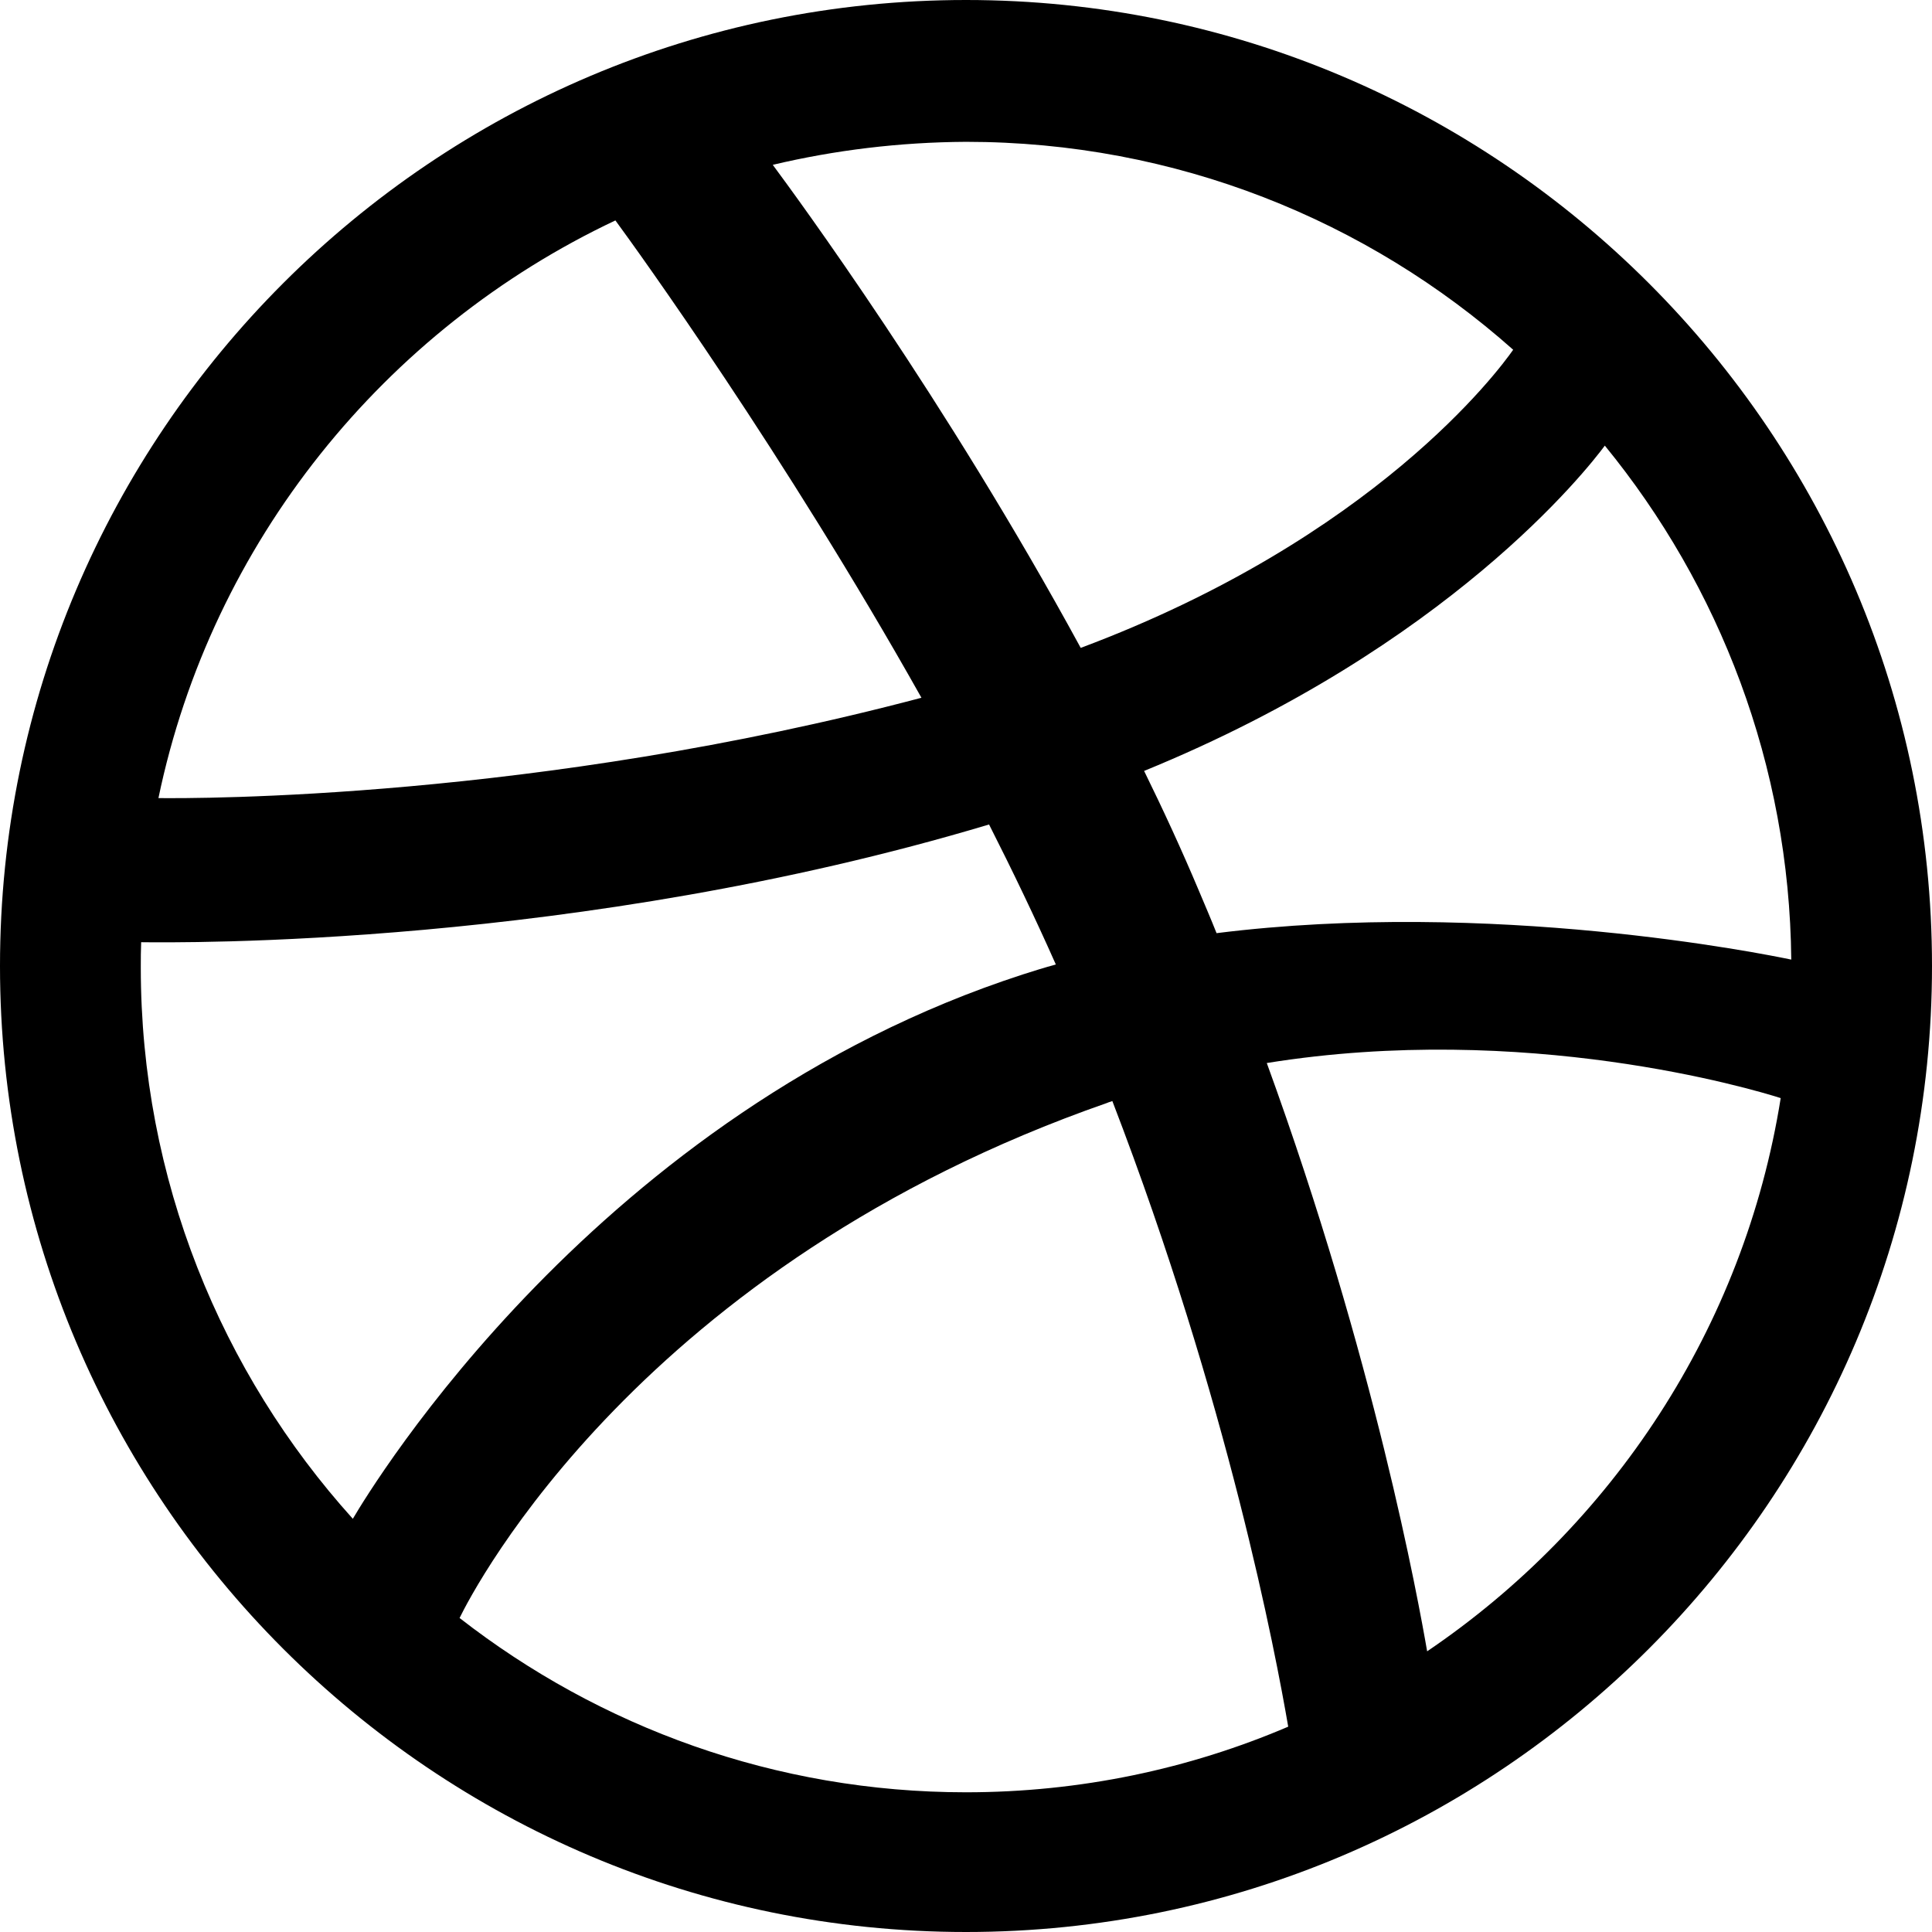
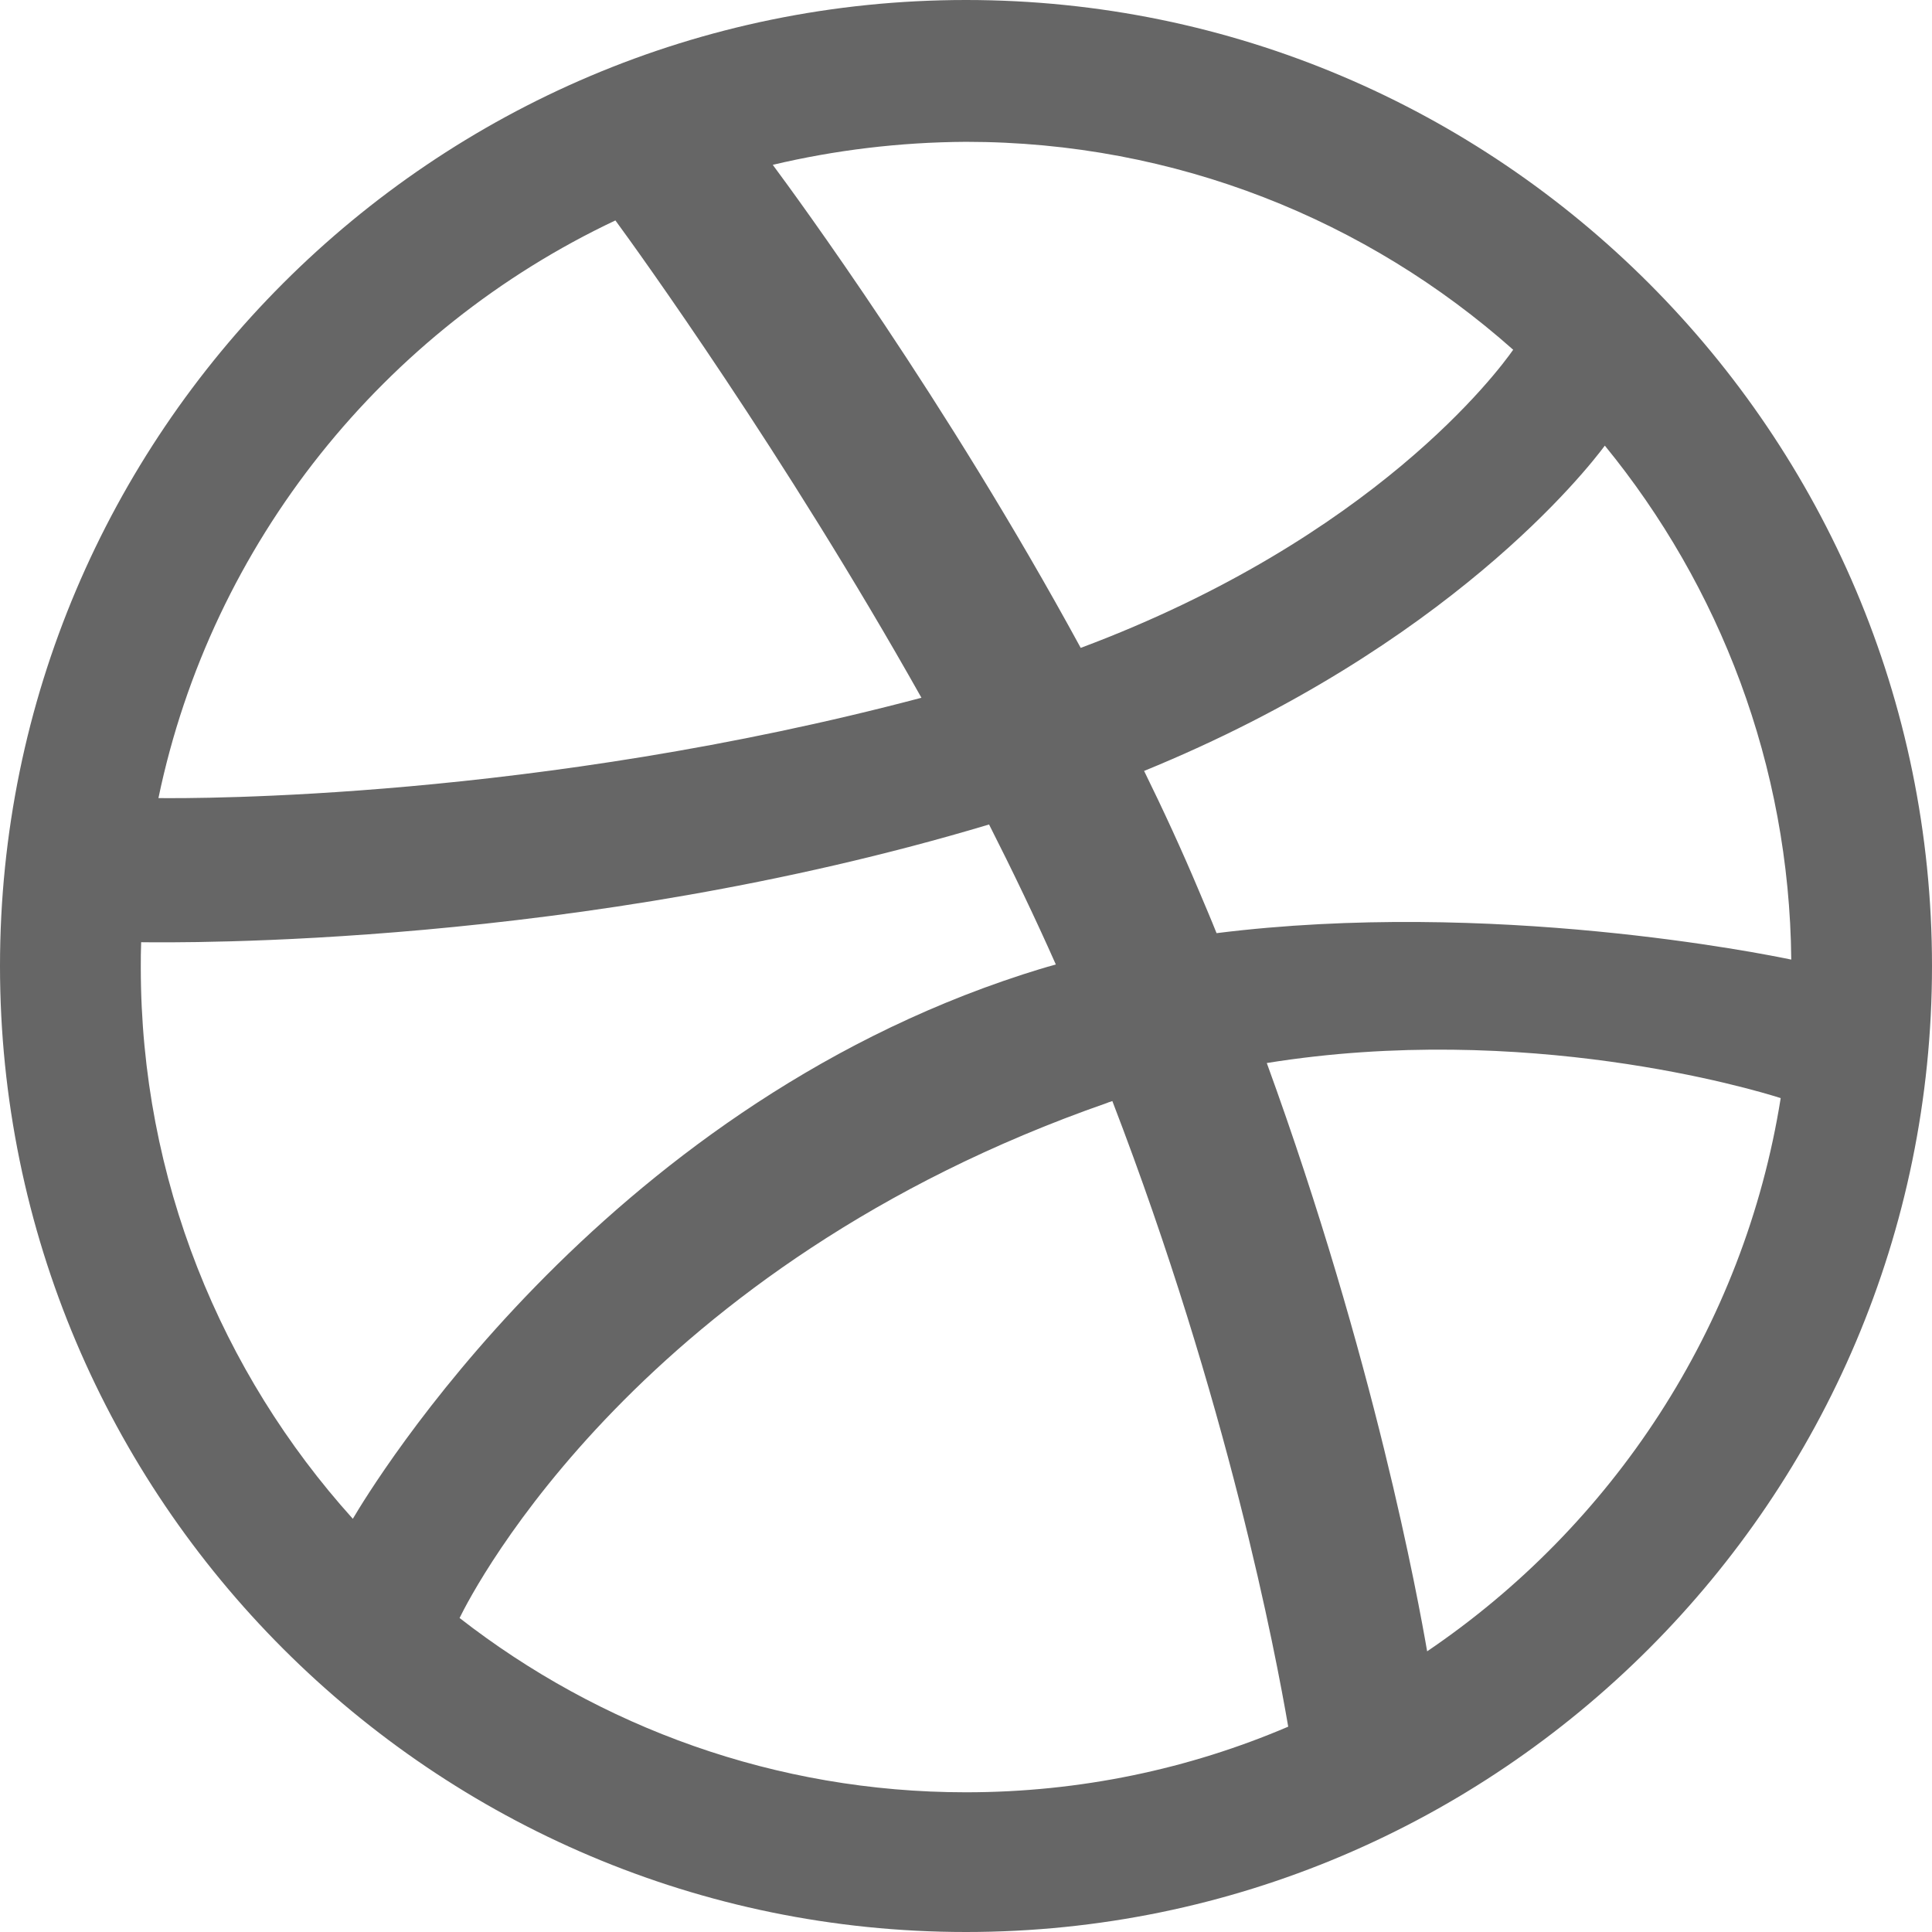
<svg xmlns="http://www.w3.org/2000/svg" version="1.1" width="32" height="32" viewBox="0 0 32 32">
-   <path d="M16 32c-8.825 0-16-7.175-16-16s7.175-16 16-16c8.825 0 16 7.175 16 16s-7.175 16-16 16v0zM29.494 18.188c-0.469-0.15-4.231-1.269-8.512-0.581 1.788 4.912 2.512 8.912 2.656 9.744 3.063-2.075 5.25-5.356 5.856-9.163v0zM21.337 28.6c-0.206-1.2-0.994-5.375-2.913-10.363-0.031 0.012-0.063 0.019-0.087 0.031-7.713 2.688-10.481 8.031-10.725 8.531 2.319 1.806 5.231 2.887 8.387 2.887 1.894 0 3.7-0.387 5.338-1.087v0zM5.844 25.156c0.313-0.531 4.063-6.738 11.106-9.019 0.175-0.056 0.356-0.113 0.538-0.162-0.344-0.775-0.719-1.556-1.106-2.319-6.819 2.044-13.444 1.956-14.044 1.95-0.006 0.137-0.006 0.275-0.006 0.419 0 3.506 1.331 6.712 3.512 9.131v0zM2.625 13.219c0.612 0.006 6.244 0.031 12.637-1.662-2.262-4.025-4.706-7.412-5.069-7.906-3.825 1.806-6.688 5.331-7.569 9.569v0zM12.8 2.731c0.375 0.506 2.863 3.888 5.1 8 4.863-1.819 6.919-4.588 7.163-4.938-2.413-2.144-5.587-3.444-9.063-3.444-1.1 0.006-2.175 0.138-3.2 0.381v0zM26.581 7.381c-0.288 0.388-2.581 3.325-7.631 5.388 0.319 0.65 0.625 1.313 0.906 1.981 0.1 0.238 0.2 0.469 0.294 0.706 4.55-0.569 9.069 0.344 9.519 0.438-0.031-3.225-1.188-6.188-3.087-8.512v0z" />
+   <path fill="#666" d="M16 32c-8.825 0-16-7.175-16-16s7.175-16 16-16c8.825 0 16 7.175 16 16s-7.175 16-16 16v0zM29.494 18.188c-0.469-0.15-4.231-1.269-8.512-0.581 1.788 4.912 2.512 8.912 2.656 9.744 3.063-2.075 5.25-5.356 5.856-9.163v0zM21.337 28.6c-0.206-1.2-0.994-5.375-2.913-10.363-0.031 0.012-0.063 0.019-0.087 0.031-7.713 2.688-10.481 8.031-10.725 8.531 2.319 1.806 5.231 2.887 8.387 2.887 1.894 0 3.7-0.387 5.338-1.087v0zM5.844 25.156c0.313-0.531 4.063-6.738 11.106-9.019 0.175-0.056 0.356-0.113 0.538-0.162-0.344-0.775-0.719-1.556-1.106-2.319-6.819 2.044-13.444 1.956-14.044 1.95-0.006 0.137-0.006 0.275-0.006 0.419 0 3.506 1.331 6.712 3.512 9.131v0zM2.625 13.219c0.612 0.006 6.244 0.031 12.637-1.662-2.262-4.025-4.706-7.412-5.069-7.906-3.825 1.806-6.688 5.331-7.569 9.569v0zM12.8 2.731c0.375 0.506 2.863 3.888 5.1 8 4.863-1.819 6.919-4.588 7.163-4.938-2.413-2.144-5.587-3.444-9.063-3.444-1.1 0.006-2.175 0.138-3.2 0.381v0zM26.581 7.381c-0.288 0.388-2.581 3.325-7.631 5.388 0.319 0.65 0.625 1.313 0.906 1.981 0.1 0.238 0.2 0.469 0.294 0.706 4.55-0.569 9.069 0.344 9.519 0.438-0.031-3.225-1.188-6.188-3.087-8.512v0z" />
</svg>
